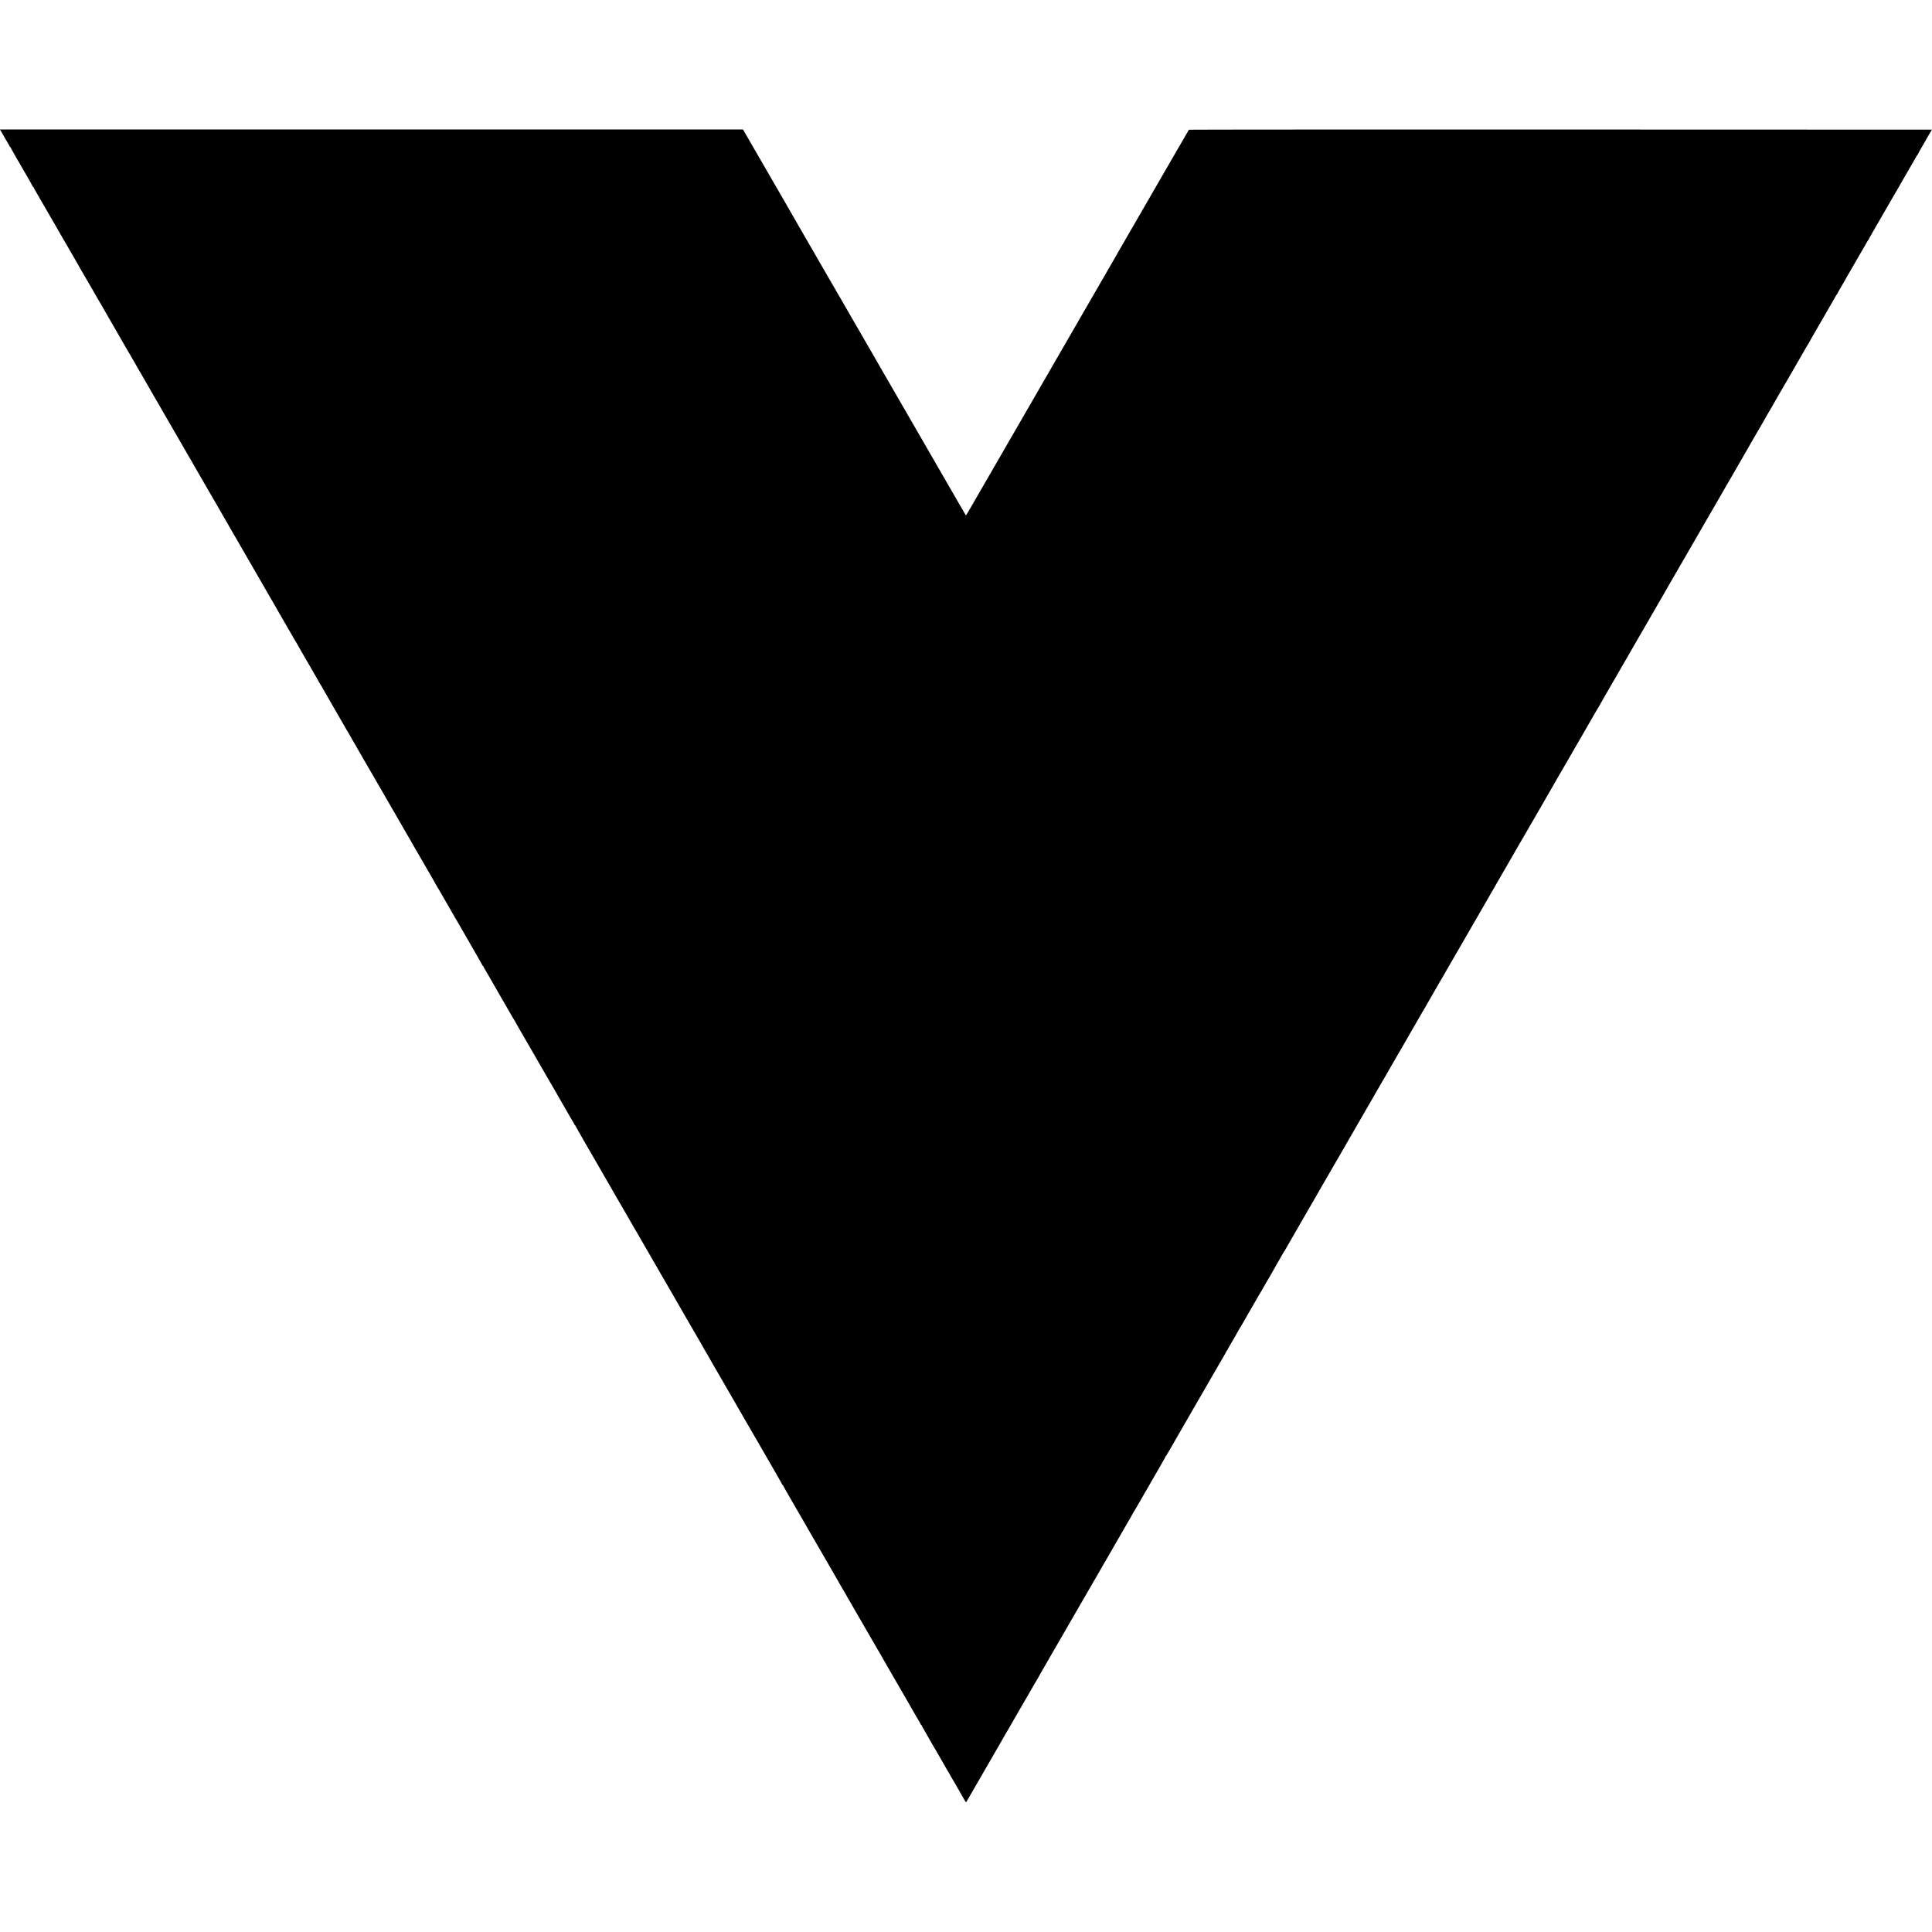
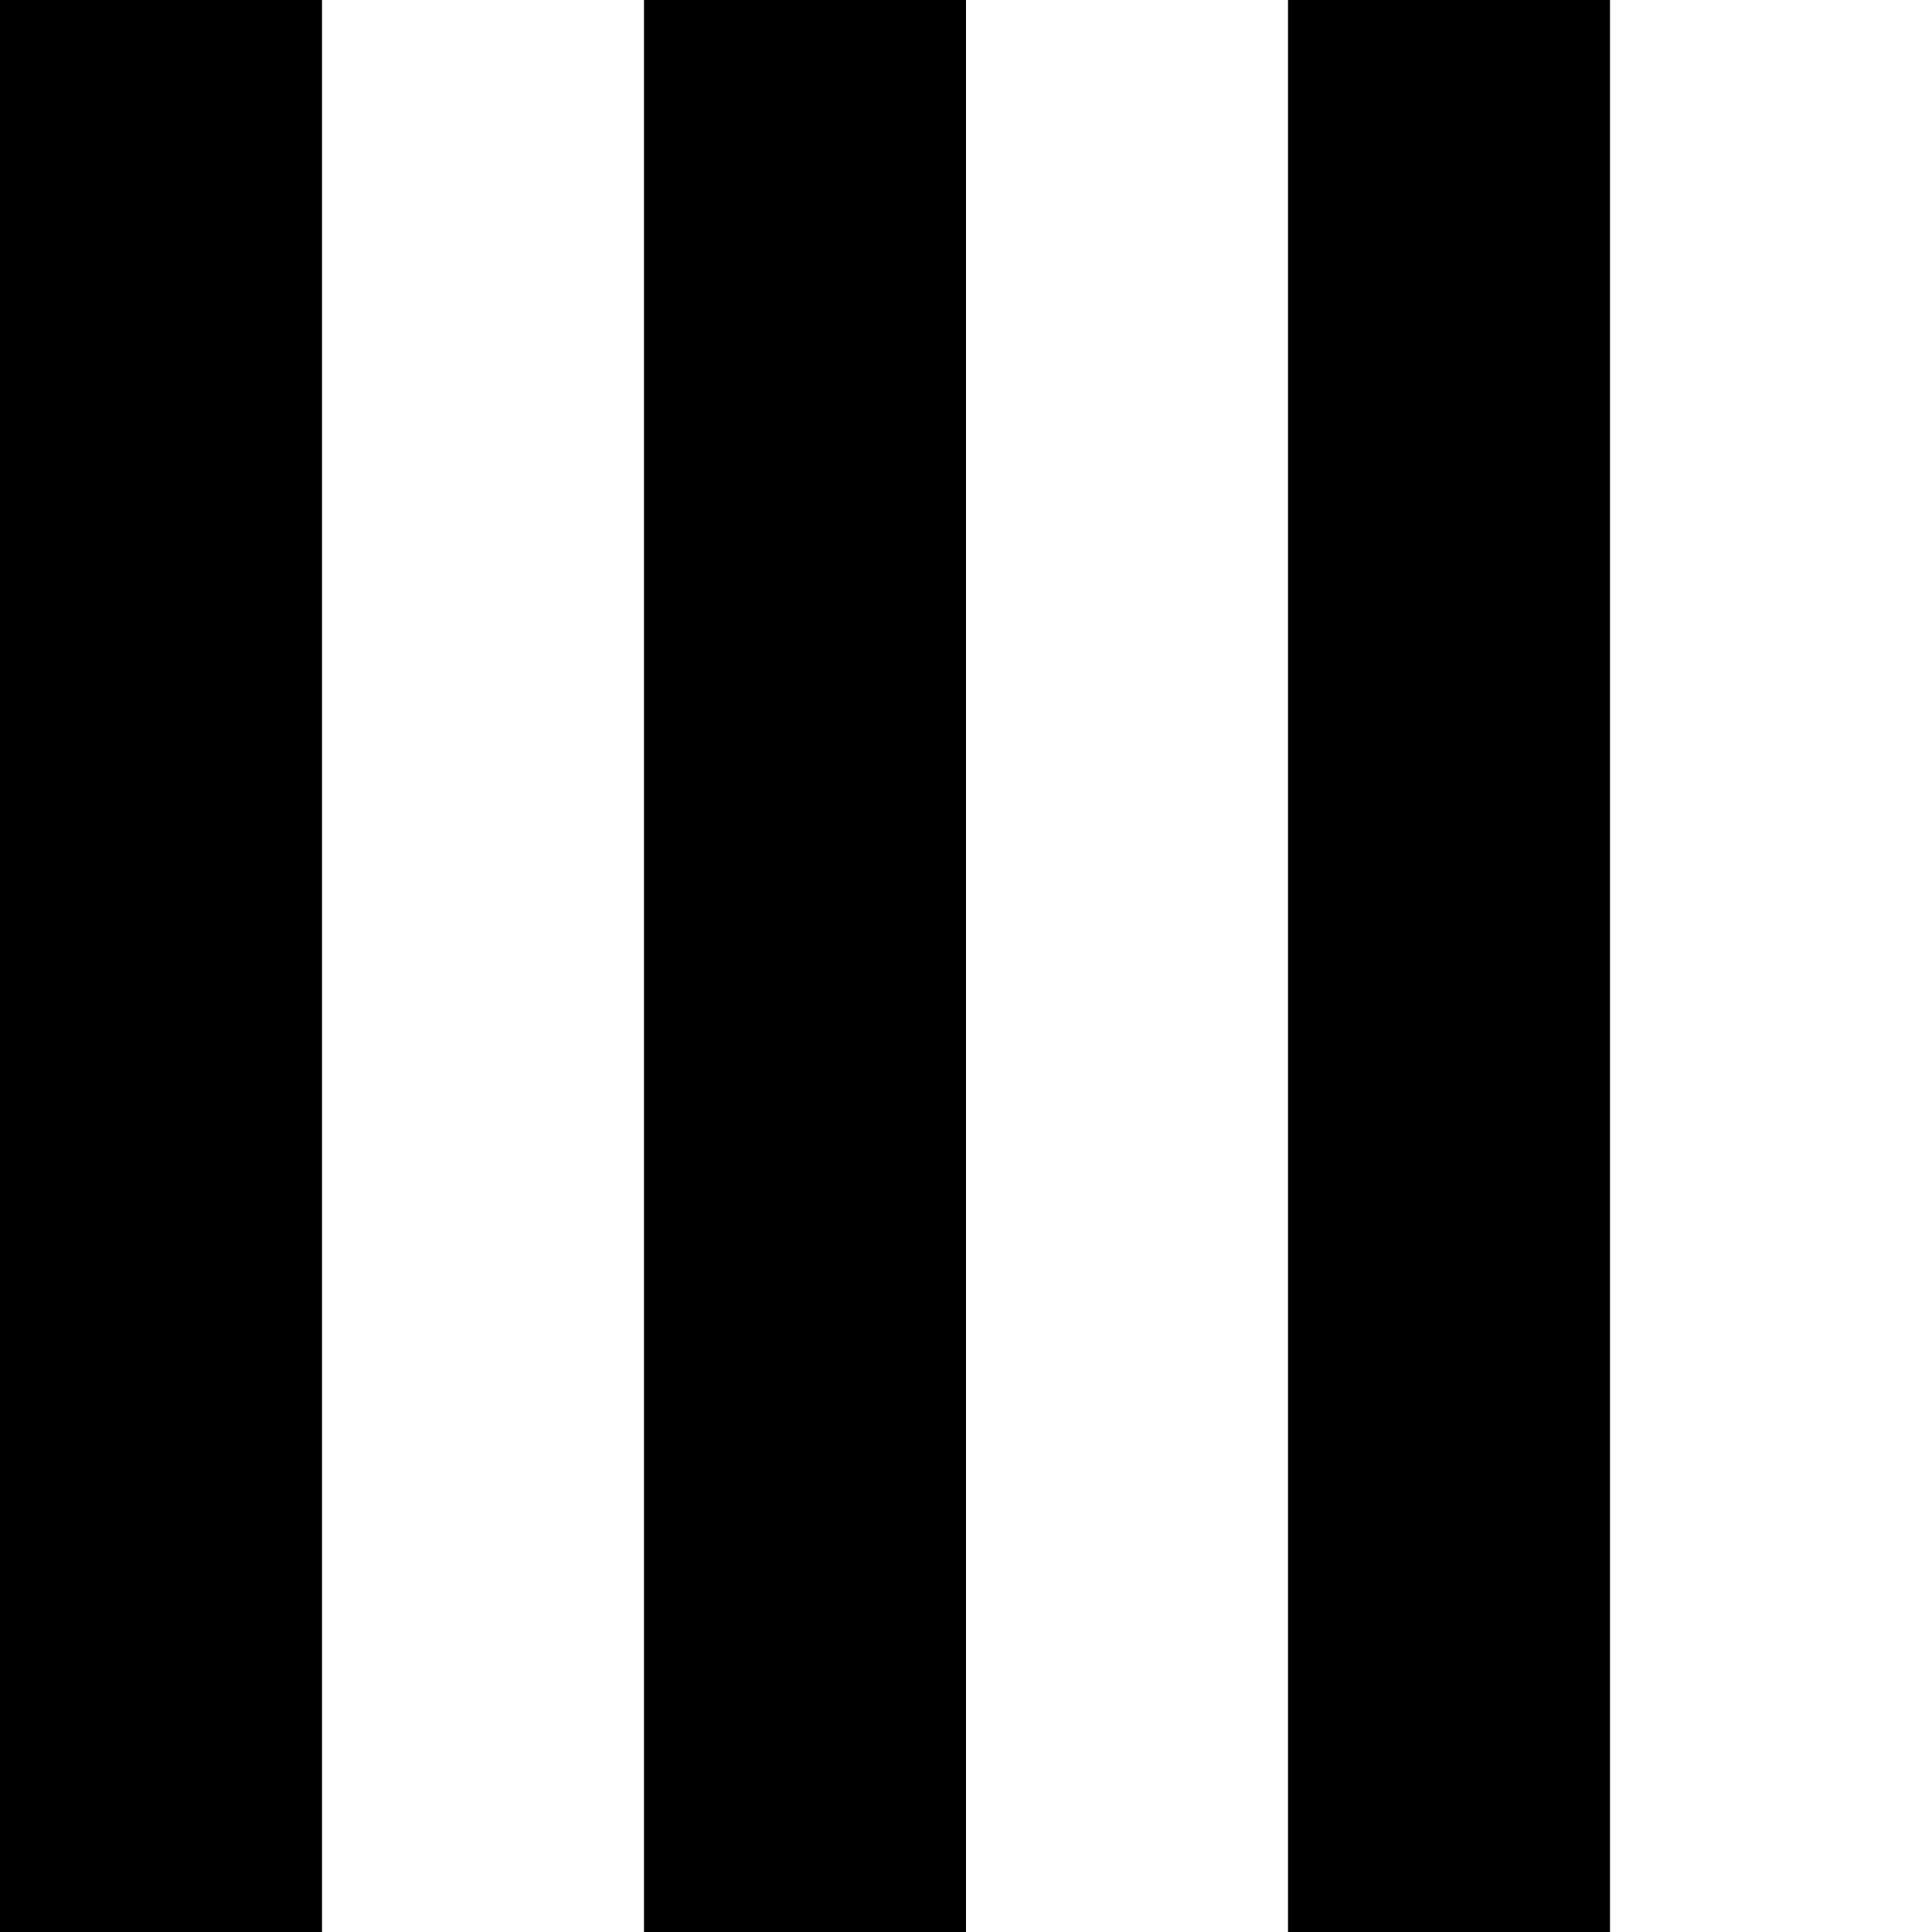
- <svg xmlns="http://www.w3.org/2000/svg" version="1.0" width="16pt" height="16pt" viewBox="0 0 16 16" preserveAspectRatio="xMidYMid meet">
-   <g transform="translate(0,16) scale(0.00032,-0.00032)" fill="#000000" stroke="none">
-     <path d="M18 46618 c45 -75 122 -207 122 -211 0 -2 25 -45 55 -95 30 -50 55 -96 55 -102 0 -5 5 -10 10 -10 6 0 10 -4 10 -9 0 -5 73 -135 161 -288 89 -153 173 -298 187 -323 14 -25 32 -57 41 -72 88 -149 187 -324 189 -335 2 -7 8 -13 13 -13 5 0 9 -4 9 -10 0 -5 46 -89 103 -187 175 -302 490 -846 507 -876 8 -16 20 -36 25 -45 28 -46 290 -498 339 -585 13 -23 74 -129 136 -236 61 -107 123 -215 137 -240 14 -25 29 -50 33 -56 5 -5 23 -37 40 -70 18 -33 38 -67 44 -75 11 -16 21 -33 63 -109 14 -25 29 -50 33 -56 4 -5 21 -35 38 -65 55 -100 261 -455 269 -465 4 -5 14 -21 20 -35 15 -29 41 -75 103 -180 24 -41 52 -88 60 -105 9 -16 57 -100 107 -185 112 -193 362 -626 380 -660 8 -14 23 -38 33 -55 11 -16 23 -37 27 -45 4 -8 26 -46 48 -85 23 -38 53 -90 67 -115 46 -81 64 -113 178 -310 62 -107 121 -210 132 -227 37 -67 56 -99 85 -148 16 -27 32 -57 36 -65 4 -8 15 -27 25 -42 9 -15 53 -89 96 -165 44 -76 177 -307 296 -513 120 -206 268 -463 330 -570 131 -227 117 -203 200 -348 36 -62 73 -125 82 -140 10 -15 21 -34 25 -42 4 -8 20 -37 36 -65 17 -27 38 -65 48 -82 49 -85 64 -111 87 -153 13 -25 28 -49 32 -55 4 -5 78 -134 165 -285 87 -151 166 -288 176 -305 10 -16 26 -43 35 -59 9 -17 125 -217 257 -445 132 -229 253 -441 270 -471 17 -30 45 -79 64 -108 18 -29 33 -54 33 -57 0 -2 20 -37 44 -77 24 -40 123 -212 221 -383 97 -170 190 -330 205 -355 16 -25 39 -65 53 -90 13 -25 81 -144 152 -265 70 -121 137 -238 150 -260 12 -22 37 -65 55 -95 18 -30 43 -73 55 -95 12 -22 48 -85 80 -140 77 -132 163 -280 190 -330 13 -22 71 -123 130 -225 59 -102 116 -199 126 -217 10 -17 29 -50 43 -72 15 -22 26 -43 26 -45 0 -2 27 -50 60 -106 33 -56 60 -103 60 -105 0 -2 55 -98 90 -155 8 -14 182 -316 239 -414 13 -22 45 -79 72 -124 27 -46 49 -86 49 -89 0 -2 14 -24 30 -48 16 -24 30 -46 30 -49 0 -5 74 -135 100 -176 5 -8 24 -42 43 -75 50 -88 58 -101 262 -455 104 -179 199 -345 213 -370 14 -25 28 -49 32 -55 4 -5 17 -26 28 -45 10 -19 62 -109 114 -200 114 -197 133 -230 170 -295 16 -27 33 -57 38 -65 17 -28 96 -165 103 -180 4 -8 16 -28 26 -45 10 -16 77 -131 148 -255 72 -124 181 -313 243 -420 62 -107 121 -209 131 -227 35 -62 323 -560 392 -678 38 -66 83 -145 100 -175 16 -30 33 -59 37 -65 4 -5 17 -27 29 -47 34 -61 56 -100 90 -156 17 -29 31 -55 31 -57 0 -2 17 -32 39 -67 21 -35 134 -229 251 -433 117 -203 235 -407 261 -451 27 -45 49 -85 49 -88 0 -4 8 -19 19 -34 15 -21 200 -341 309 -533 10 -19 33 -58 51 -87 17 -29 31 -54 31 -56 0 -2 25 -44 55 -94 30 -50 55 -95 55 -98 0 -4 6 -15 14 -23 7 -9 27 -41 43 -71 17 -30 170 -297 342 -594 171 -296 311 -542 311 -547 0 -5 5 -9 10 -9 6 0 10 -4 10 -10 0 -5 22 -47 49 -92 27 -46 58 -99 68 -118 24 -43 81 -140 93 -160 5 -8 66 -114 135 -235 69 -121 130 -227 135 -235 12 -21 259 -447 283 -490 10 -19 28 -47 38 -62 11 -14 19 -29 19 -32 0 -3 37 -69 83 -148 99 -170 305 -526 337 -583 13 -22 31 -53 41 -70 11 -16 22 -37 26 -45 7 -14 82 -146 103 -180 14 -24 181 -311 205 -355 13 -22 46 -80 75 -130 29 -49 64 -110 78 -135 14 -25 51 -88 82 -140 31 -52 59 -102 63 -110 4 -8 18 -33 31 -55 205 -353 284 -489 309 -535 17 -30 45 -78 62 -106 18 -28 36 -60 39 -72 4 -12 12 -22 17 -22 5 0 9 -4 9 -10 0 -5 109 -197 241 -427 133 -230 250 -431 259 -448 51 -90 222 -385 280 -485 37 -63 78 -135 92 -160 14 -25 67 -117 118 -205 51 -88 101 -175 111 -193 34 -58 55 -95 149 -257 51 -88 101 -173 110 -190 9 -16 76 -131 147 -255 72 -124 140 -241 151 -260 61 -108 281 -489 355 -615 38 -66 77 -133 87 -150 35 -63 91 -161 100 -175 14 -23 99 -169 128 -220 54 -97 135 -235 142 -245 4 -5 20 -32 35 -60 26 -48 238 -416 276 -480 10 -16 26 -46 37 -65 30 -53 382 -661 403 -695 10 -16 22 -37 26 -45 4 -8 26 -48 50 -88 24 -41 43 -75 43 -77 0 -2 22 -40 50 -85 27 -45 50 -84 50 -86 0 -3 38 -69 83 -147 84 -142 302 -520 340 -587 10 -19 34 -60 52 -90 18 -30 44 -75 57 -100 14 -25 45 -79 70 -120 25 -41 56 -96 70 -121 14 -25 77 -133 138 -240 62 -107 122 -210 132 -229 25 -43 310 -535 337 -581 11 -19 26 -45 34 -59 17 -32 238 -414 266 -460 11 -19 24 -41 28 -49 3 -7 75 -133 160 -278 84 -146 153 -269 153 -274 0 -5 5 -9 10 -9 6 0 10 -4 10 -10 0 -5 82 -150 181 -322 182 -314 201 -346 240 -415 12 -21 80 -139 152 -263 71 -124 141 -245 155 -270 14 -25 28 -49 32 -55 6 -8 145 -248 220 -380 37 -66 209 -362 229 -395 11 -19 24 -42 28 -49 4 -8 67 -118 140 -243 73 -125 133 -230 133 -233 0 -2 15 -28 33 -57 19 -29 47 -78 64 -108 17 -30 53 -93 79 -139 53 -90 82 -141 157 -272 82 -142 115 -199 381 -659 142 -245 268 -463 281 -485 12 -22 71 -125 132 -230 60 -104 172 -298 248 -430 76 -132 146 -253 156 -270 11 -16 22 -36 26 -44 3 -8 30 -54 60 -103 29 -49 53 -91 53 -93 0 -3 18 -34 40 -70 22 -36 40 -67 40 -69 0 -2 37 -66 81 -142 45 -77 98 -168 119 -204 20 -36 47 -81 58 -100 12 -19 27 -47 33 -62 6 -16 15 -28 20 -28 5 0 9 -4 9 -9 0 -6 63 -118 140 -251 77 -133 140 -243 140 -245 0 -2 18 -33 41 -70 22 -37 49 -83 60 -101 10 -19 29 -51 40 -71 25 -45 109 -189 126 -218 7 -11 17 -29 22 -40 6 -11 22 -38 35 -60 14 -22 37 -62 52 -90 14 -27 35 -62 45 -77 11 -14 19 -29 19 -32 0 -3 18 -35 40 -71 22 -36 40 -67 40 -69 0 -2 19 -35 42 -72 23 -38 55 -94 72 -124 26 -47 139 -244 171 -298 6 -9 21 -36 34 -60 28 -48 37 -51 51 -19 6 12 19 36 29 52 10 17 27 46 38 65 11 19 104 181 208 360 103 179 199 345 213 370 14 25 42 74 64 109 21 34 38 65 38 67 0 2 18 33 40 69 22 36 40 67 40 69 0 3 177 310 199 346 16 26 136 234 140 244 2 5 25 44 52 88 27 44 49 81 49 84 0 2 18 34 40 70 22 36 40 67 40 69 0 2 20 36 43 77 35 58 169 289 297 513 9 17 50 86 90 155 40 69 86 150 103 180 16 30 35 62 41 70 6 8 16 24 22 35 35 64 72 129 167 293 59 100 116 199 127 220 11 20 30 53 41 72 43 72 1070 1850 1121 1940 14 25 65 113 113 195 48 83 96 166 107 185 10 19 28 50 38 68 11 18 73 124 137 235 64 111 175 303 246 427 71 124 173 299 225 390 52 91 116 202 143 248 27 45 49 85 49 89 0 4 6 14 14 22 7 9 28 43 46 76 26 47 251 436 378 655 11 19 29 51 40 70 11 19 101 176 201 348 99 172 181 317 181 323 0 5 5 9 10 9 6 0 10 5 10 11 0 6 8 23 18 37 11 15 32 52 49 82 16 30 130 228 253 440 122 212 234 405 248 430 13 25 39 70 57 100 39 65 69 117 130 225 25 44 50 87 55 95 12 19 78 134 220 380 61 107 129 224 150 260 161 277 222 382 246 425 15 28 47 83 71 123 24 41 43 78 43 83 0 5 4 9 8 9 4 0 13 12 19 28 7 15 23 45 36 67 66 110 277 478 277 483 0 3 6 13 14 21 7 9 27 41 43 71 17 30 45 80 63 110 34 57 375 649 394 685 6 11 16 27 22 35 6 8 26 42 44 75 18 33 41 74 51 90 10 17 24 41 32 55 54 97 72 128 88 152 11 14 19 28 19 30 0 3 79 141 175 308 96 167 175 305 175 308 0 3 6 13 14 21 7 9 26 39 41 66 33 60 276 483 338 587 24 40 46 80 50 88 4 8 13 24 20 35 14 23 95 163 125 215 11 19 52 91 92 160 40 69 80 139 90 155 9 17 103 179 207 360 105 182 200 346 211 365 103 181 463 802 489 845 7 11 15 27 19 35 4 8 29 51 55 95 64 110 828 1433 848 1470 9 17 24 41 33 55 9 14 29 48 45 77 15 28 52 93 82 145 30 51 62 107 71 123 17 30 231 398 400 690 51 88 103 179 115 202 12 23 26 48 32 55 6 7 24 38 40 68 17 30 61 107 98 170 37 63 84 144 103 180 19 36 41 72 48 81 8 8 14 18 14 21 0 4 27 51 59 106 32 55 72 124 89 154 16 29 71 125 122 213 51 88 104 180 118 205 13 25 28 50 32 55 4 6 17 26 28 45 11 19 45 80 77 135 31 55 66 116 77 135 11 19 88 152 171 295 401 694 620 1072 650 1125 11 19 87 152 170 295 83 143 158 273 166 288 9 16 21 36 26 45 6 9 31 52 55 96 25 43 54 94 66 115 11 20 95 164 186 321 91 157 173 299 182 315 9 17 26 46 37 65 12 19 66 114 121 210 56 96 108 186 117 200 8 14 24 40 34 59 24 45 383 664 412 713 5 9 17 29 26 45 15 28 120 210 241 419 36 61 68 117 72 125 4 8 12 23 19 34 35 57 245 420 262 453 11 20 35 61 53 90 17 29 32 54 32 56 0 3 28 51 62 108 33 57 70 119 80 138 10 19 23 42 28 50 5 8 32 53 59 100 27 47 149 258 271 470 122 212 234 405 248 430 30 53 62 108 80 135 6 11 15 27 19 35 4 8 85 150 181 315 96 165 187 323 202 350 31 56 116 202 130 225 5 8 25 42 43 75 19 33 92 159 162 280 149 257 157 271 202 350 19 33 38 67 43 75 9 14 228 392 275 475 12 22 55 96 95 165 40 69 80 139 90 155 24 42 202 350 221 383 9 15 27 47 41 72 14 25 75 131 136 236 61 106 121 210 134 232 99 172 271 470 279 482 5 8 23 40 40 70 18 30 81 141 142 245 60 105 121 210 135 235 14 25 71 124 127 220 56 96 143 247 194 335 51 88 96 167 102 175 14 24 180 311 204 355 23 43 340 590 356 615 5 8 50 87 101 175 171 301 517 898 582 1008 25 43 46 81 46 83 0 2 12 23 27 47 14 23 40 67 56 97 16 30 35 62 42 70 7 8 15 22 18 30 4 8 20 38 37 65 16 28 33 57 37 65 6 12 111 196 143 250 5 8 55 95 112 193 57 98 113 195 126 215 12 20 27 46 32 57 6 11 14 27 20 35 5 8 76 130 156 270 80 140 165 287 187 325 23 39 52 90 66 115 13 25 30 52 37 61 8 8 14 18 14 21 0 4 41 77 92 165 50 87 175 302 276 478 101 176 208 360 236 408 28 49 67 117 86 152 19 35 41 70 48 77 6 6 12 15 12 19 0 7 124 224 167 291 12 21 23 40 23 42 0 2 21 40 46 83 26 43 55 92 64 109 54 95 327 568 354 614 19 30 45 75 59 100 71 128 82 145 89 148 4 2 8 8 8 13 0 5 42 82 94 172 311 538 496 858 518 897 14 25 40 70 58 100 18 30 42 71 53 90 10 19 79 139 152 265 73 127 142 246 153 265 10 19 43 76 72 125 29 50 63 108 75 130 65 116 80 140 87 143 4 2 8 8 8 12 0 8 114 212 140 250 6 8 14 24 20 35 5 11 54 97 108 190 l100 170 -9611 3 c-5286 1 -9614 -1 -9618 -5 -5 -6 -419 -719 -619 -1068 -89 -155 -267 -463 -323 -560 -38 -66 -81 -140 -95 -165 -31 -56 -263 -457 -526 -910 -110 -190 -224 -388 -254 -440 -29 -52 -61 -109 -71 -125 -23 -39 -243 -420 -268 -465 -11 -19 -204 -352 -428 -740 -224 -388 -477 -826 -563 -975 -85 -148 -185 -322 -222 -385 -37 -63 -120 -207 -185 -320 -65 -113 -177 -306 -248 -430 -72 -124 -172 -297 -222 -385 -51 -88 -142 -245 -202 -350 -131 -226 -247 -427 -408 -705 -65 -113 -249 -432 -410 -710 -160 -278 -388 -673 -506 -877 -118 -205 -216 -373 -219 -373 -3 0 -52 82 -109 183 -58 100 -144 250 -192 332 -95 164 -402 696 -647 1120 -85 149 -228 396 -317 550 -212 365 -982 1700 -1008 1745 -10 19 -43 76 -72 125 -29 50 -64 110 -77 135 -14 25 -63 110 -110 190 -47 80 -96 165 -110 190 -14 25 -99 171 -188 325 -89 154 -174 300 -188 325 -13 25 -64 113 -112 195 -48 83 -140 242 -205 355 -65 113 -183 317 -263 454 -79 137 -152 264 -163 282 -50 89 -335 583 -354 614 -12 19 -34 58 -50 85 -15 28 -129 226 -253 440 -124 215 -235 408 -247 430 -12 22 -69 121 -127 220 -58 99 -226 389 -373 645 -148 256 -324 561 -392 678 -67 117 -134 232 -147 255 -13 23 -33 59 -46 80 l-22 37 -9615 0 -9615 0 20 -32z" />
+ <svg xmlns="http://www.w3.org/2000/svg" version="1.0" width="606pt" height="606pt" viewBox="0 0 606 606" preserveAspectRatio="xMidYMid meet">
+   <g transform="translate(0,606) scale(0.1,-0.1)" fill="#000000" stroke="none">
+     <path d="M0 3030 l0 -3030 505 0 505 0 0 3030 0 3030 -505 0 -505 0 0 -3030z" />
+     <path d="M2020 3030 l0 -3030 505 0 505 0 0 3030 0 3030 -505 0 -505 0 0 -3030z" />
+     <path d="M4040 3030 l0 -3030 505 0 505 0 0 3030 0 3030 -505 0 -505 0 0 -3030z" />
  </g>
</svg>
